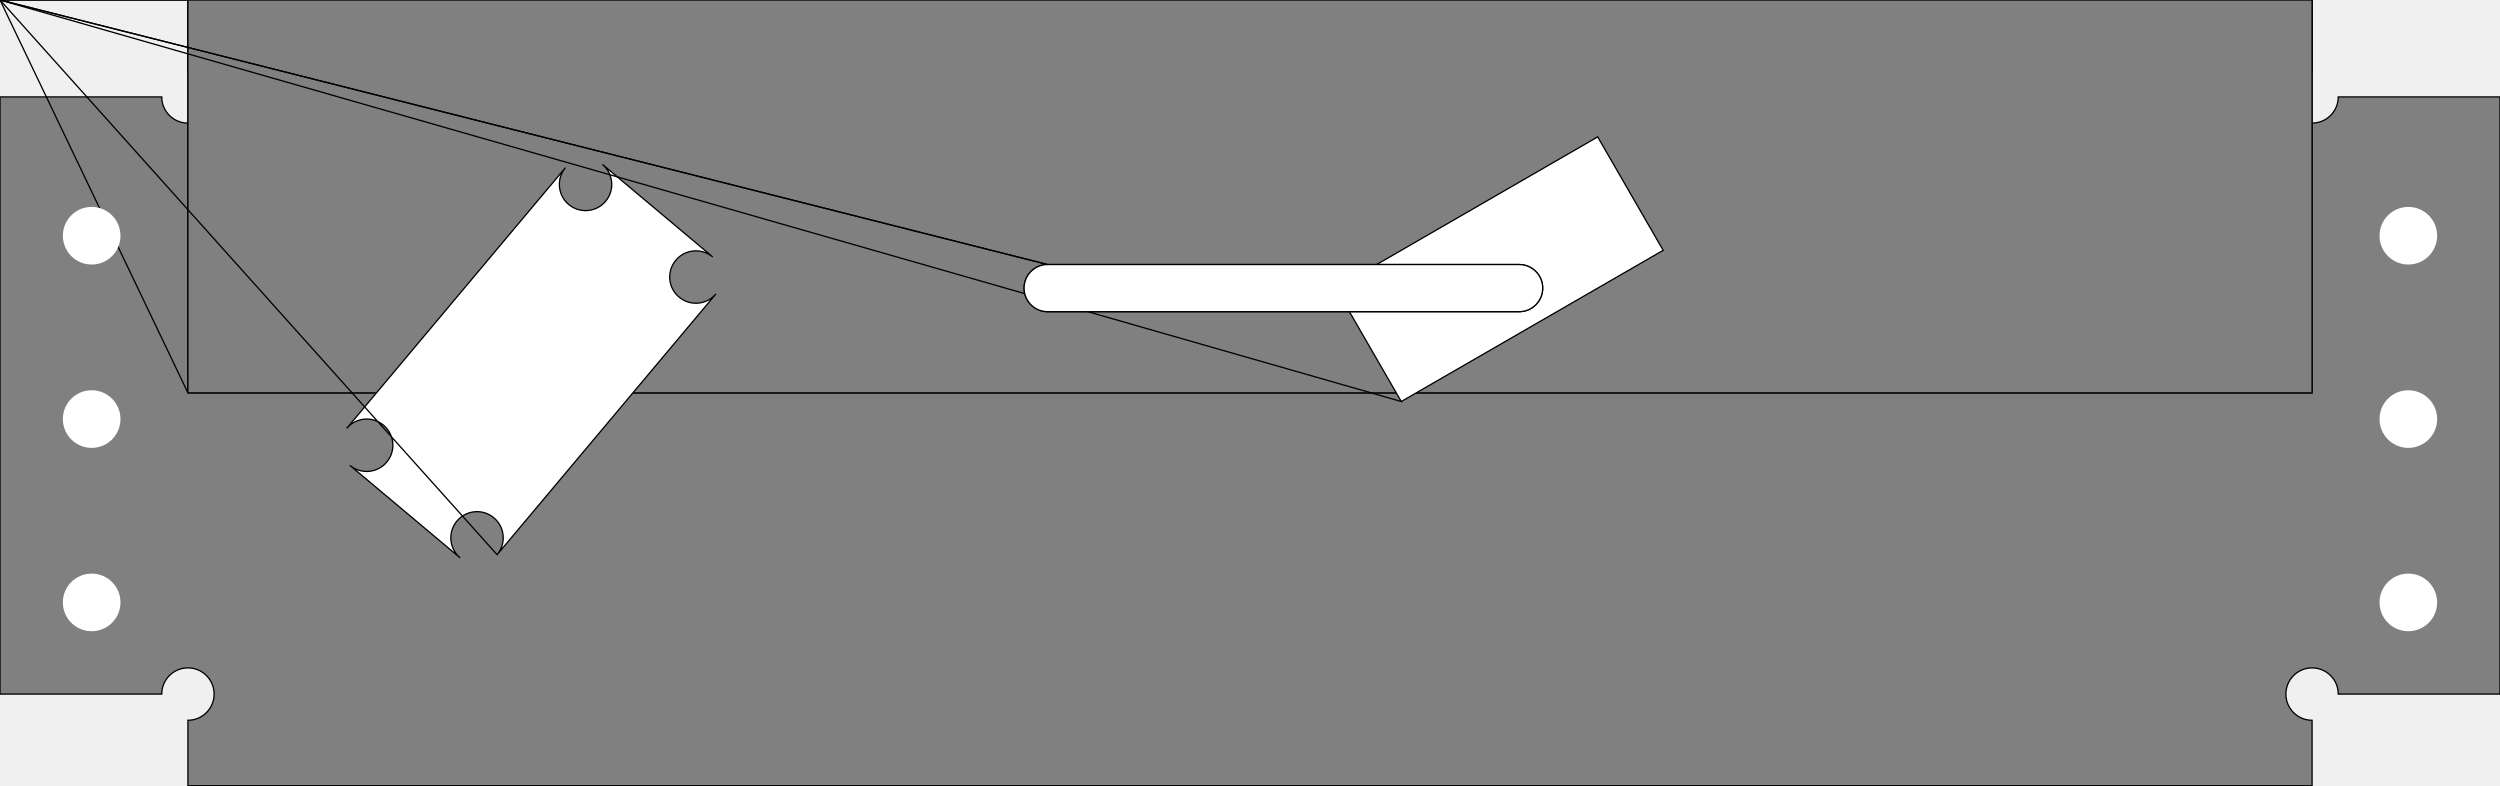
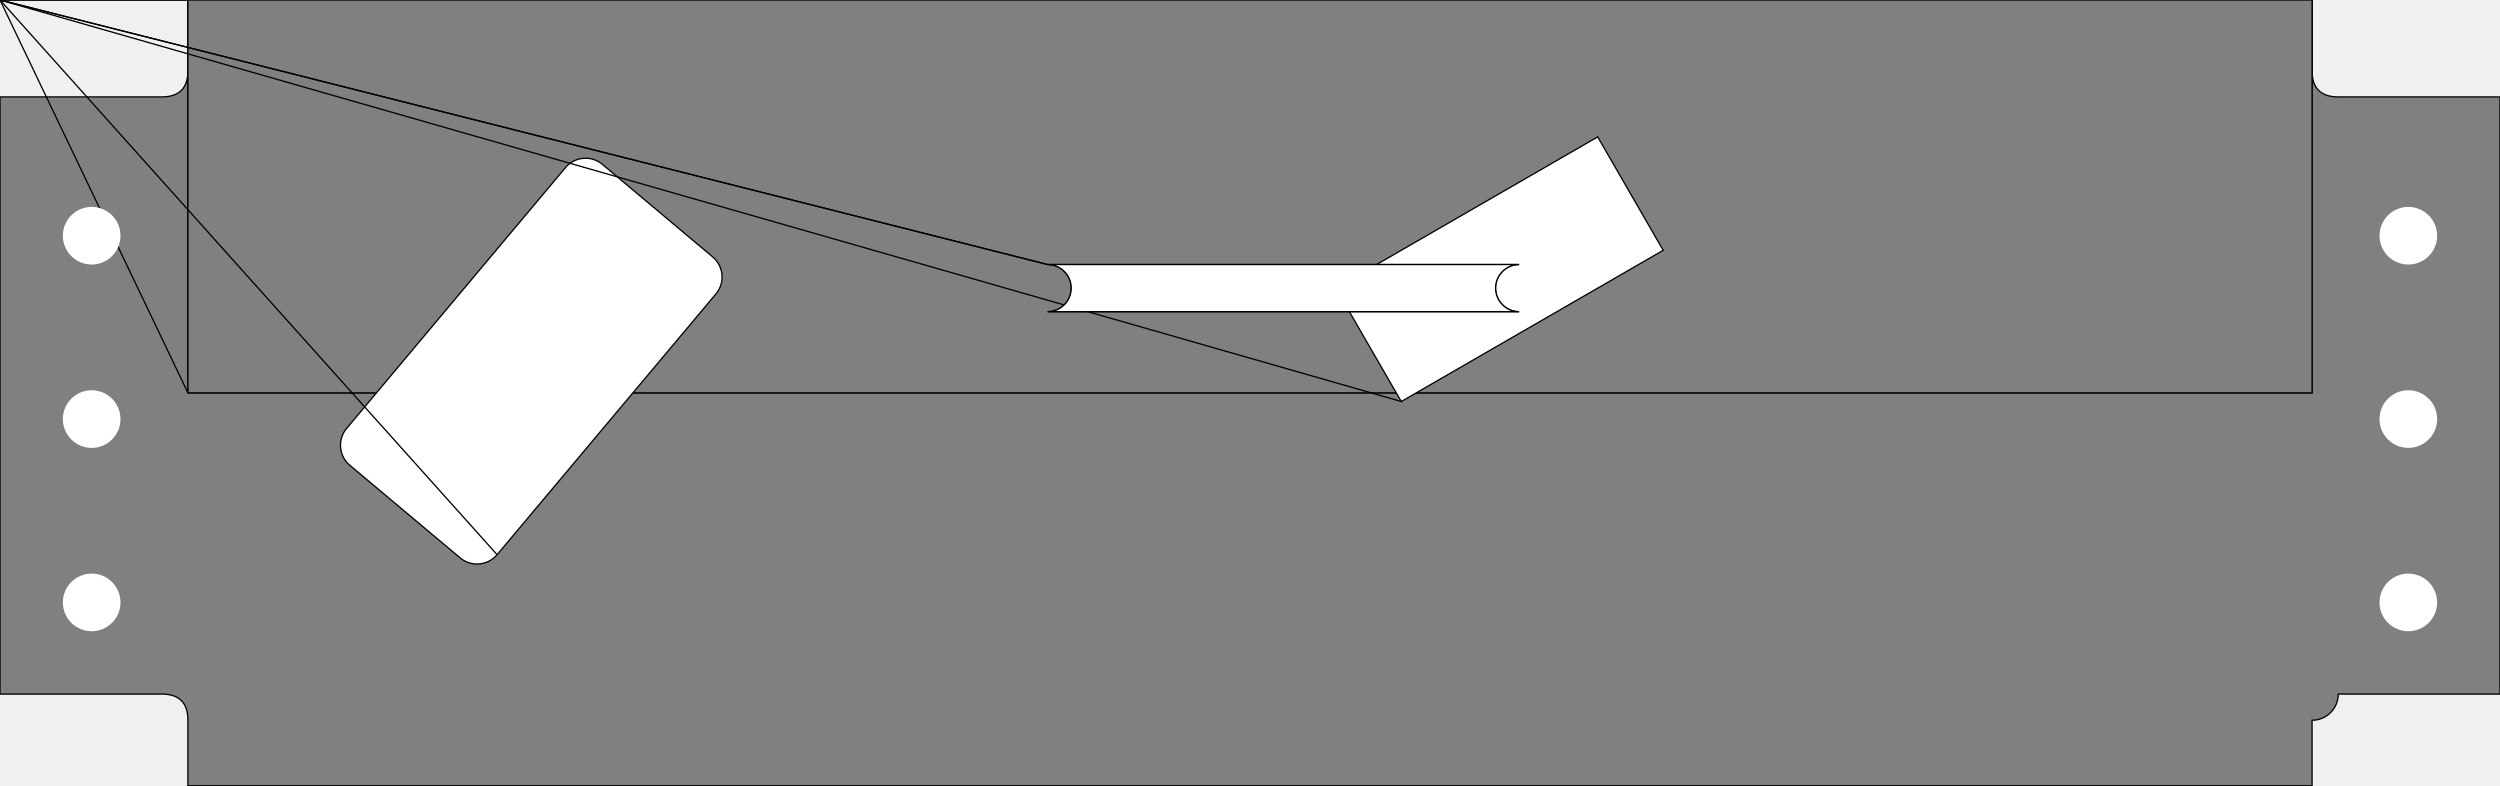
<svg xmlns="http://www.w3.org/2000/svg" viewbox="0 0 954.5 300" width="954.5" height="300">
-   <path d="M 882.75 0 L 71.75 0 L 71.75 27 A 10 10 0 1 1 61.75 37 L 0 37 L 0 265 L 61.75 265 A 10 10 0 1 1 71.75 275 L 71.75 300 L 882.75 300 L 882.75 275 A 10 10 0 1 1 892.75 265 L 954.5 265 L 954.5 37 L 892.75 37 A 10 10 0 1 1 882.75 27 L 882.75 0 L 0 0" fill="grey" stroke="black" stroke-width="0.5" />
+   <path d="M 882.75 0 L 71.75 0 L 71.75 27 Q 71.75 37 61.75 37 L 0 37 L 0 265 L 61.75 265 Q 71.75 265 71.75 275 L 71.75 300 L 882.75 300 L 882.75 275 A -10 -10 0 0 0 892.75 265 L 954.5 265 L 954.5 37 L 892.75 37 Q 882.75 37 882.75 27 L 882.75 0 L 0 0" fill="grey" stroke="black" stroke-width="0.5" />
  <path d="M 71.75 150 L 71.75 0 L 882.75 0 L 882.75 150 L 71.75 150 L 0 0" fill="grey" stroke="black" stroke-width="0.5" />
  <path d="M 71.75 0 L 882.75 0 L 882.75 150 L 71.75 150 L 71.75 0 L 0 0" fill="grey" stroke="black" stroke-width="0.5" />
-   <path d="M 189.79 211.78 L 273.36 112.2 A -10 -10 0 1 1 272.12 98.11 L 229.99 62.75 A -10 -10 0 1 1 215.9 63.99 L 132.34 163.57 A -10 -10 0 1 1 133.57 177.66 L 175.7 213.01 A -10 -10 0 1 1 189.79 211.78 L 0 0" fill="white" stroke="black" stroke-width="0.5" />
+   <path d="M 189.79 211.78 L 273.36 112.2 A 10 10 0 0 0 272.12 98.11 L 229.99 62.75 A 10 10 0 0 0 215.9 63.99 L 132.34 163.57 A 10 10 0 0 0 133.57 177.66 L 175.7 213.01 A 10 10 0 0 0 189.79 211.78 L 0 0" fill="white" stroke="black" stroke-width="0.5" />
  <path d="M 535 153.3 L 635 95.57 L 610 52.26 L 510 110 L 535 153.3 L 0 0" fill="white" stroke="black" stroke-width="0.5" />
-   <path d="M 400 101 L 580 101 A 9 9 0 1 1 580 119 L 400 119 A 9 9 0 1 1 400 101 L 0 0" fill="white" stroke="black" stroke-width="0.5" />
-   <path d="M 400 101 L 580 101 A 9 9 0 1 1 580 119 L 400 119 A 9 9 0 1 1 400 101 L 0 0" fill="white" stroke="black" stroke-width="0.5" />
+   <path d="M 400 101 L 580 101 A -9 -9 0 0 0 580 119 L 400 119 A -9 -9 0 0 0 400 101 L 0 0" fill="white" stroke="black" stroke-width="0.5" />
+   <path d="M 400 101 L 580 101 A -9 -9 0 0 0 580 119 L 400 119 A -9 -9 0 0 0 400 101 L 0 0" fill="white" stroke="black" stroke-width="0.5" />
  <circle cx="919.5" cy="230" r="11" fill="white" />
  <circle cx="919.5" cy="160" r="11" fill="white" />
  <circle cx="919.5" cy="90" r="11" fill="white" />
  <circle cx="35" cy="160" r="11" fill="white" />
  <circle cx="35" cy="90" r="11" fill="white" />
  <circle cx="35" cy="230" r="11" fill="white" />
</svg>
